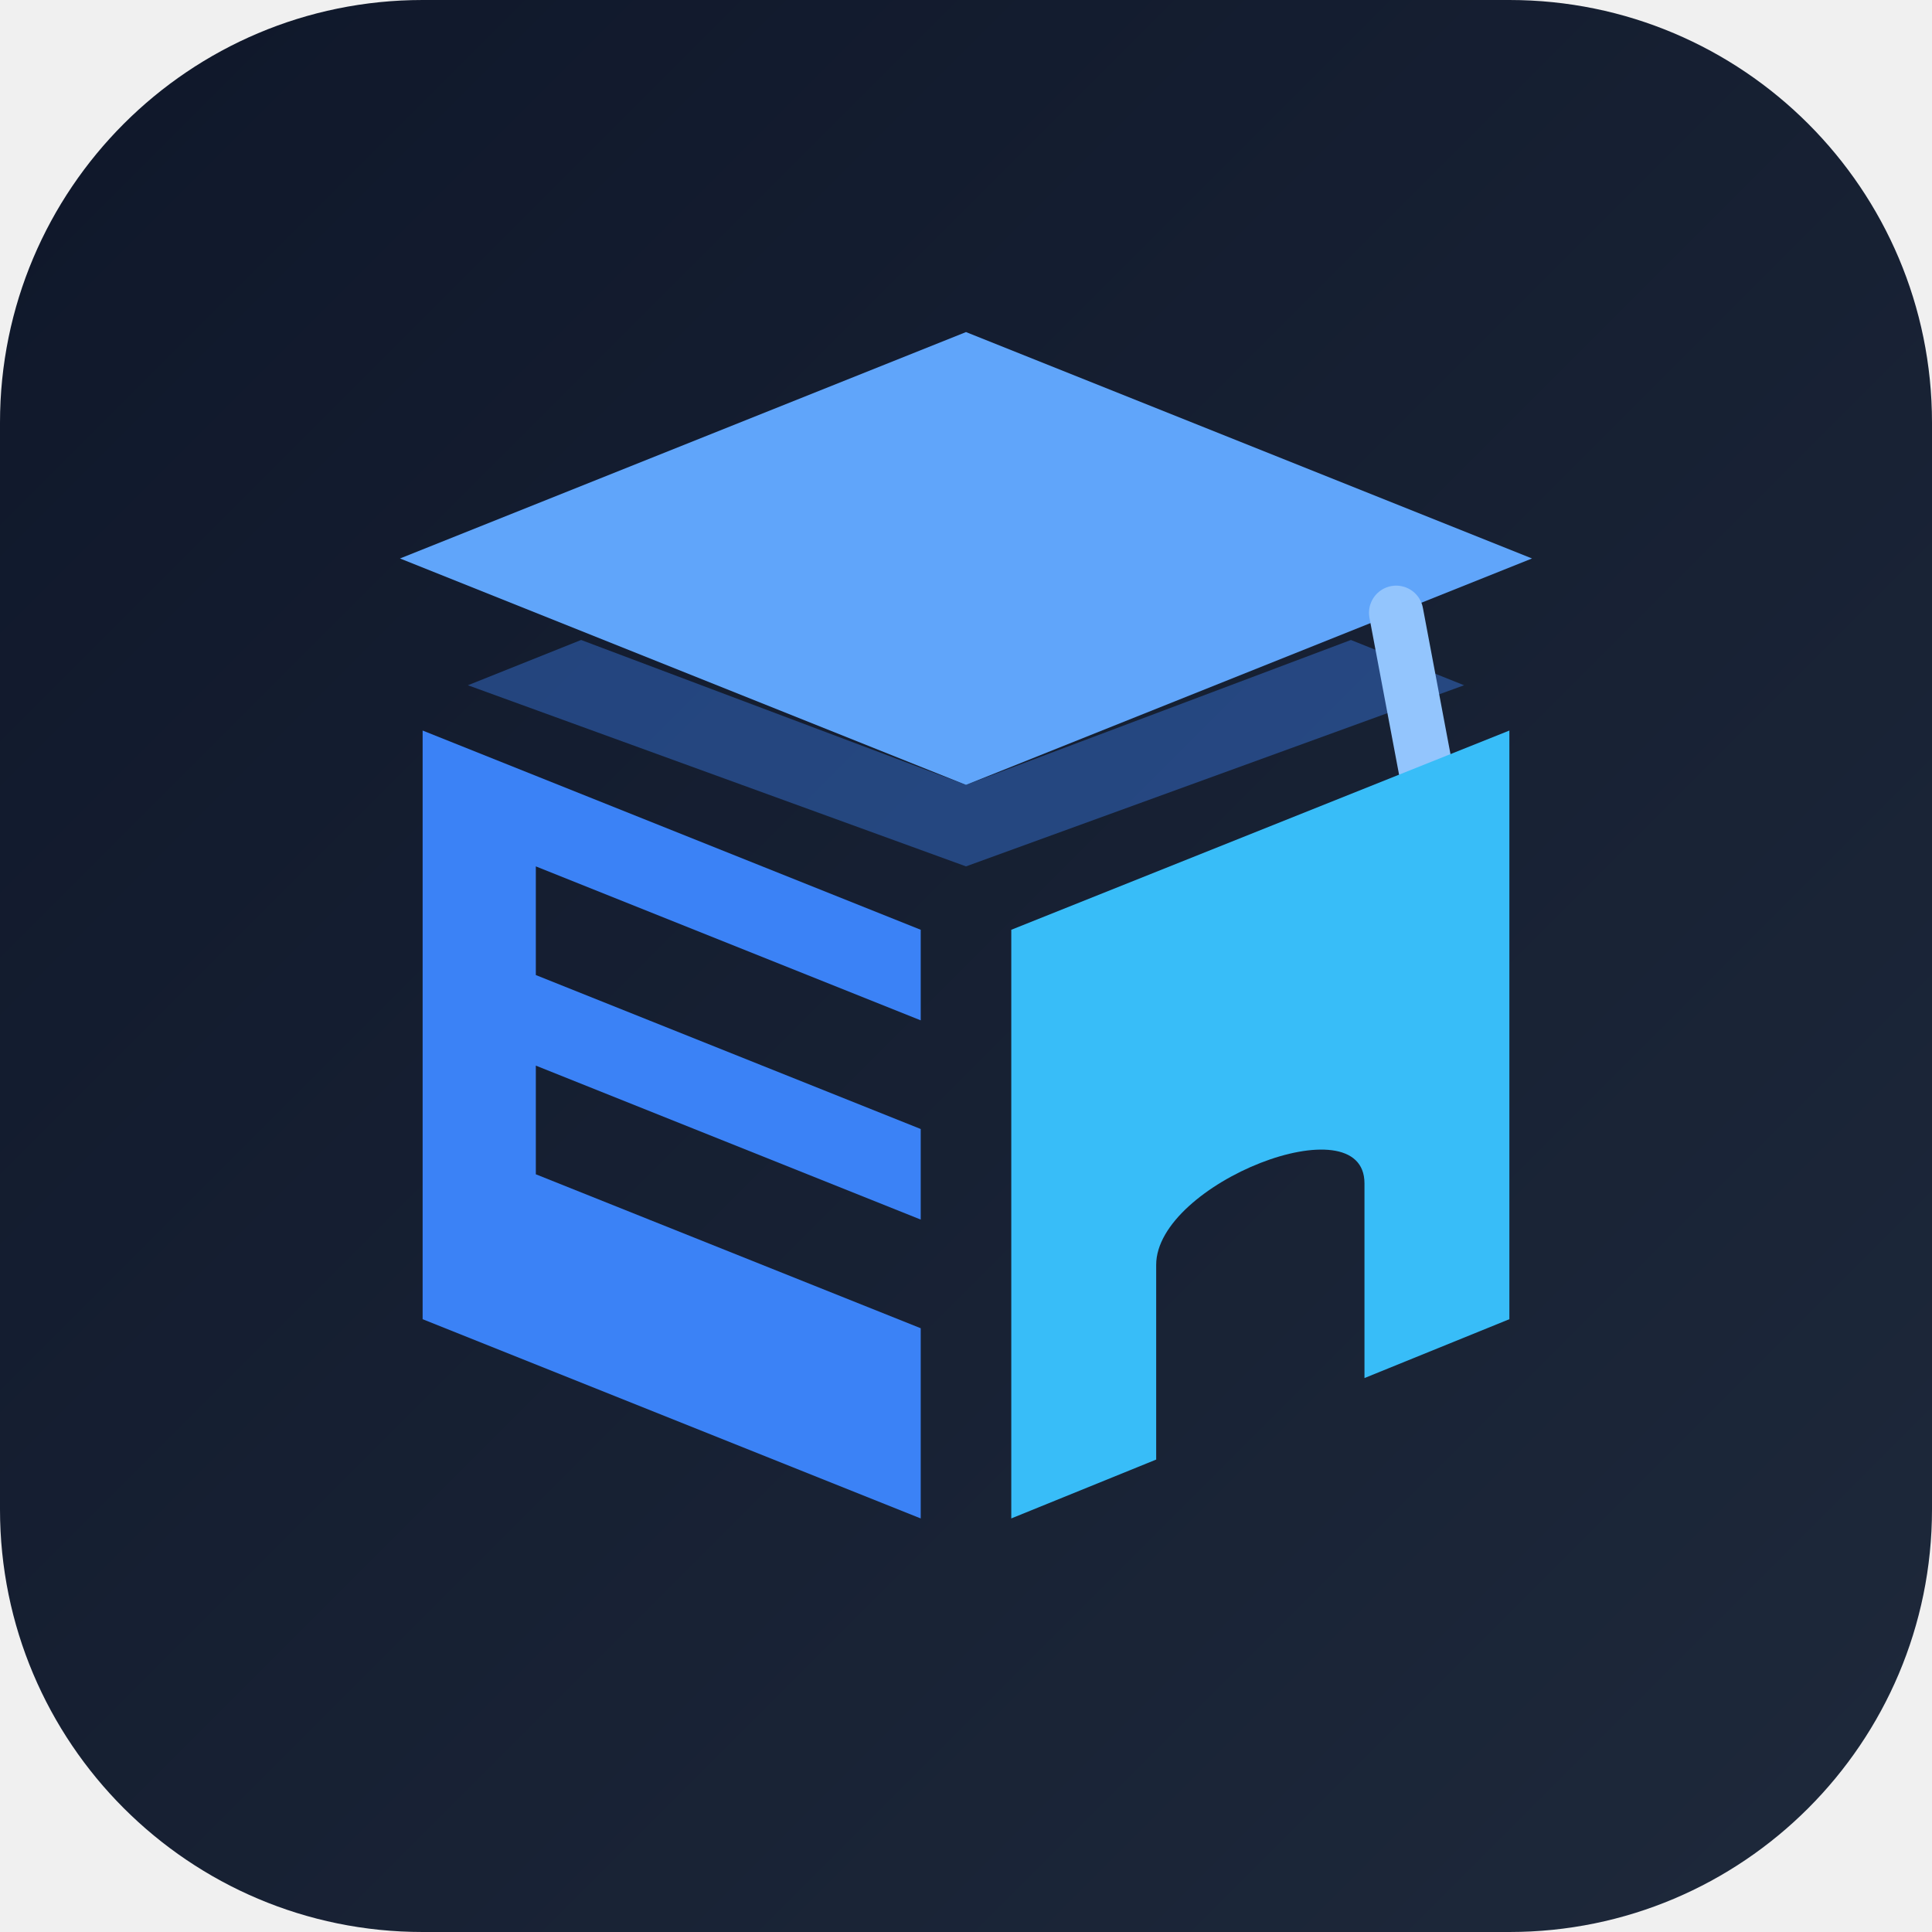
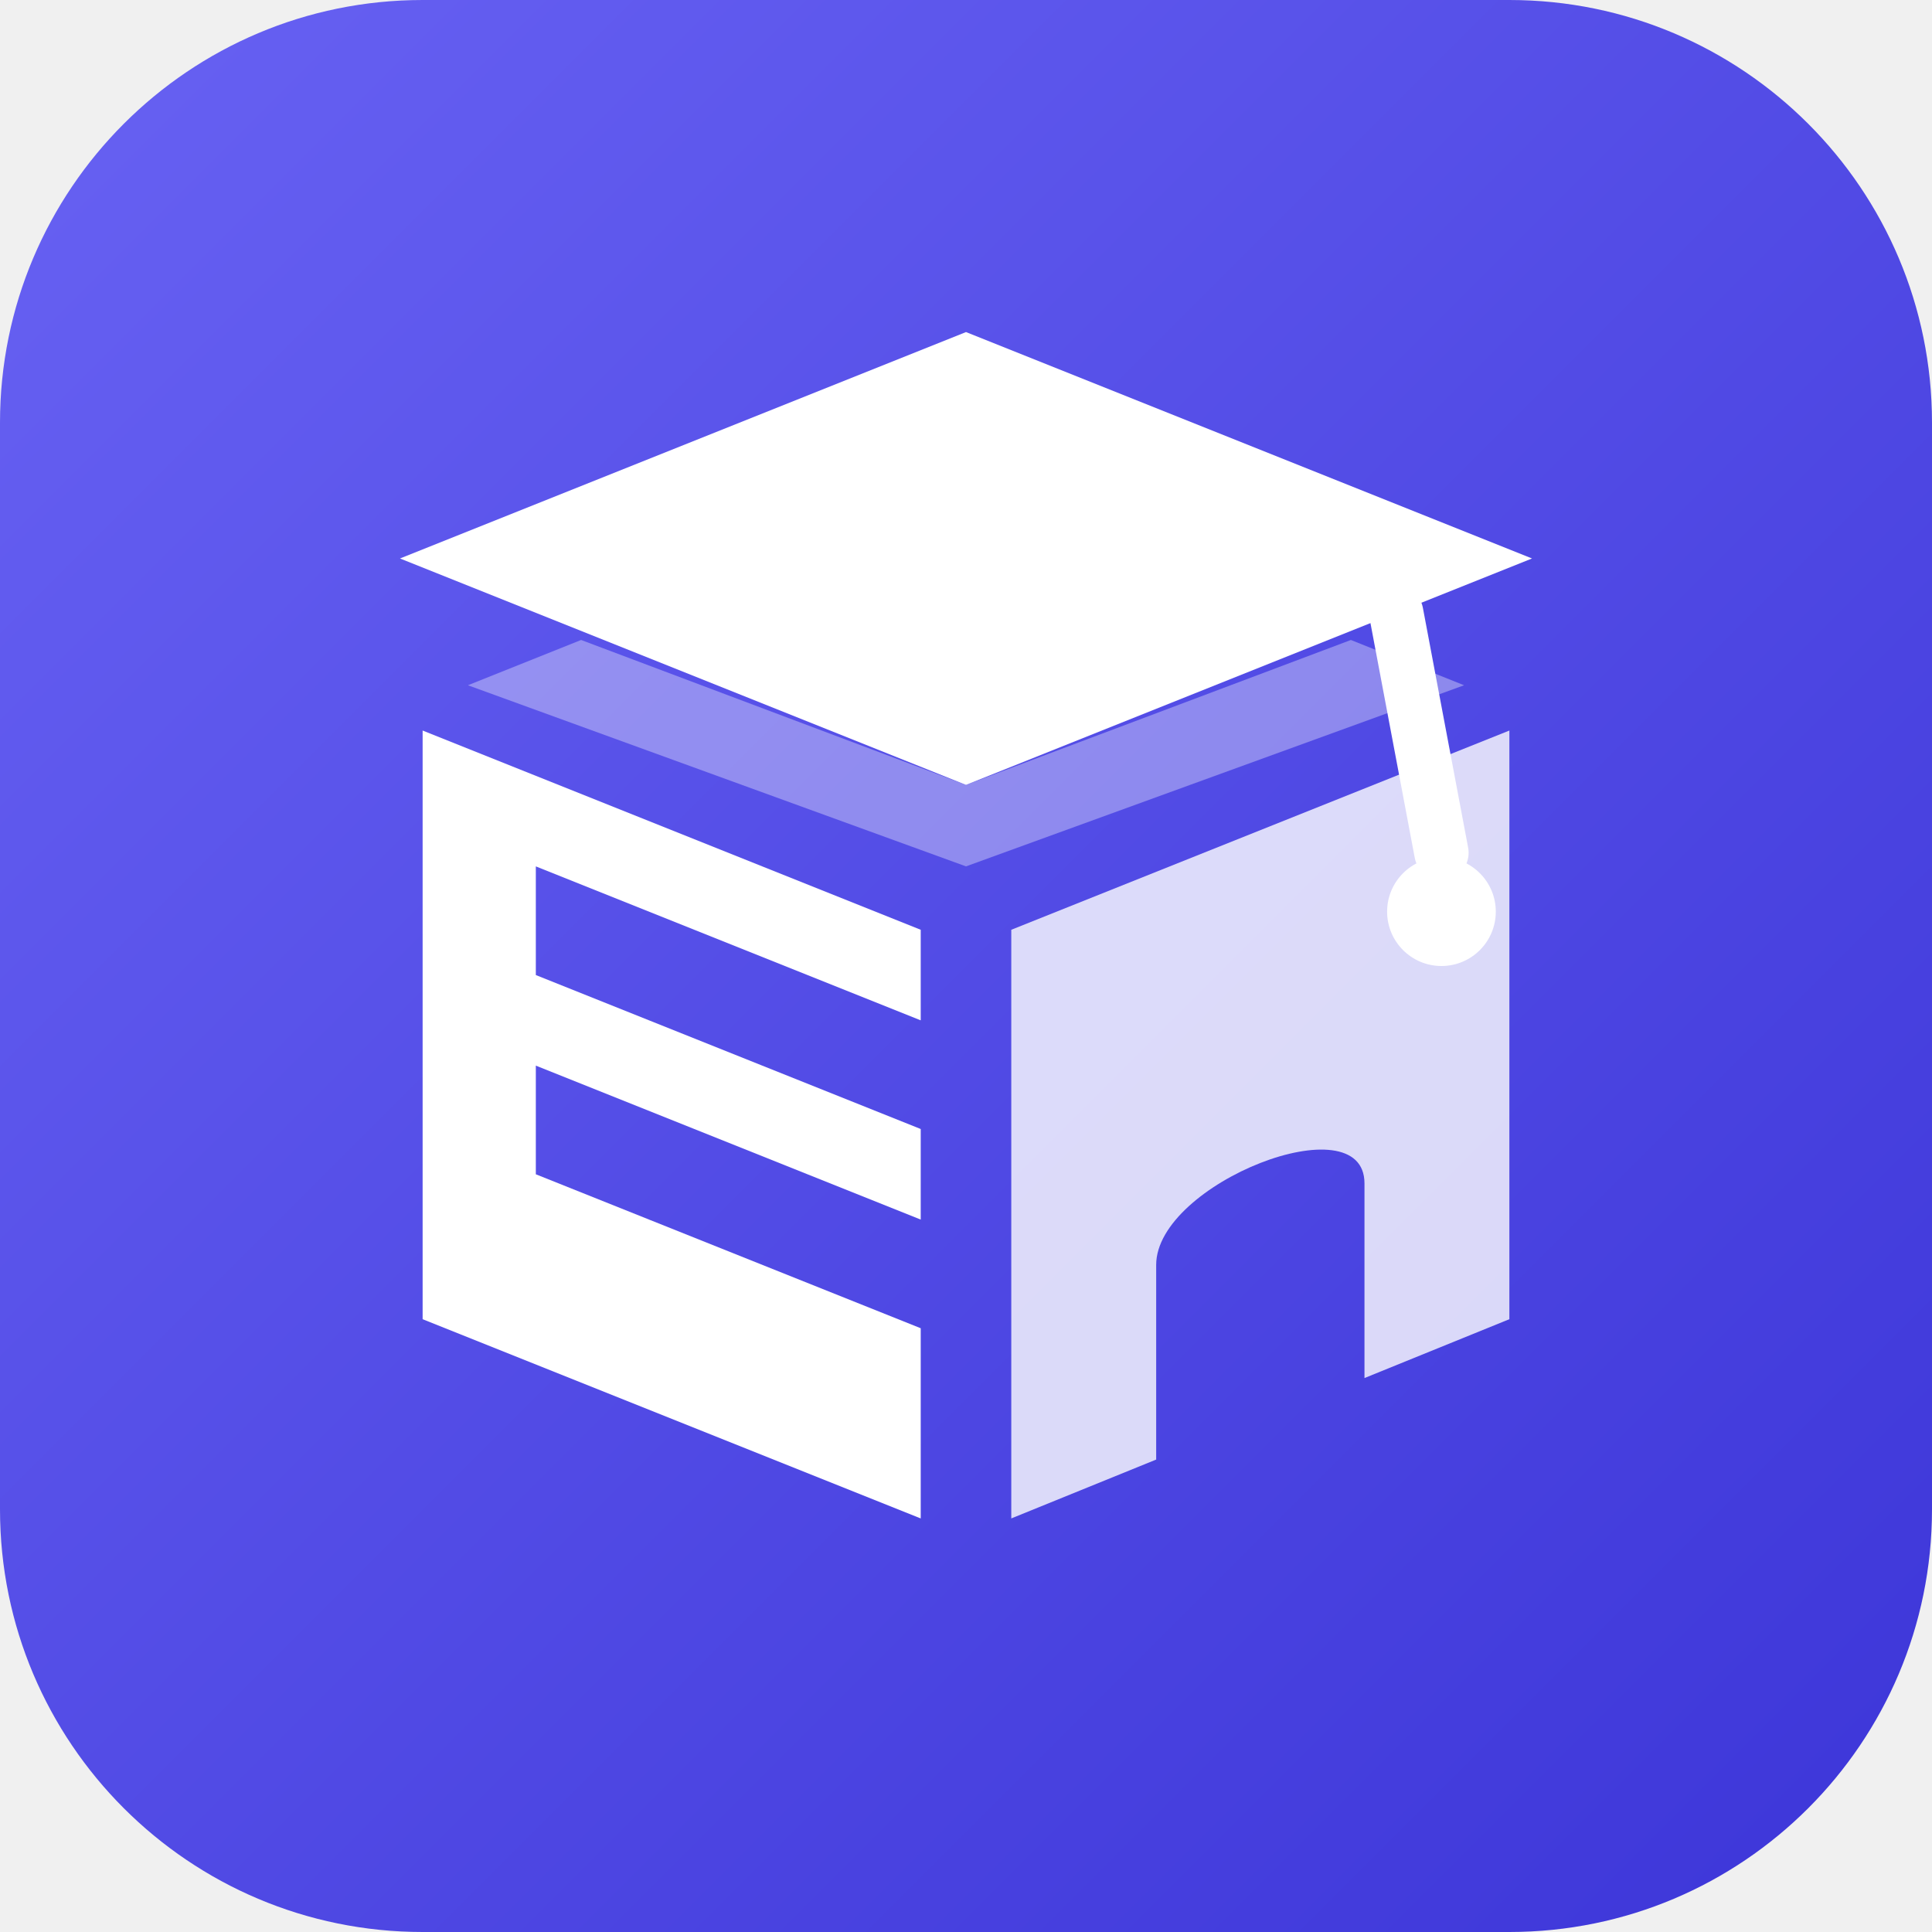
<svg xmlns="http://www.w3.org/2000/svg" viewBox="0 0 512 512" width="512" height="512">
  <defs>
    <linearGradient id="bg" x1="0%" y1="0%" x2="100%" y2="100%">
-       <stop offset="0%" stop-color="#0f172a" />
-       <stop offset="100%" stop-color="#1e293b" />
+       <stop offset="0%" stop-color="#6862F3" />
+       <stop offset="100%" stop-color="#3C35D8" />
    </linearGradient>
  </defs>
  <rect width="512" height="512" rx="112" fill="url(#bg)" />
  <g transform="translate(64, 64) scale(12)">
-     <path d="M 16 2 L 28.5 7 L 16 12 L 3.5 7 Z" fill="#60A5FA" />
-     <path d="M 7.5 8.8 L 16 12 L 24.5 8.8 L 27 9.8 L 16 13.8 L 5 9.8 Z" fill="#3B82F6" opacity="0.4" />
-     <path d="M 25.5 8.2 L 26.5 13.5" stroke="#93C5FD" stroke-width="1.2" stroke-linecap="round" />
-     <circle cx="26.5" cy="14.8" r="1.2" fill="#93C5FD" />
-     <path d="M 4 10.8 L 15 15.2 L 15 17.2 L 6.5 13.8 L 6.5 16.2 L 15 19.6 L 15 21.6 L 6.5 18.2 L 6.5 20.6 L 15 24 L 15 28.2 L 4 23.8 Z" fill="#3B82F6" />
-     <path d="M 17 15.2 L 28 10.8 L 28 23.8 L 24.8 25.1 L 24.8 20.8 C 24.8 19 20.2 20.8 20.2 22.6 L 20.2 26.9 L 17 28.2 Z" fill="#38BDF8" />
+     <path d="M 16 2 L 28.5 7 L 16 12 L 3.5 7 Z" fill="#FFFFFF" />
+     <path d="M 7.5 8.8 L 16 12 L 24.5 8.8 L 27 9.8 L 16 13.8 L 5 9.8 Z" fill="#FFFFFF" opacity="0.35" />
+     <path d="M 25.5 8.2 L 26.5 13.5" stroke="#FFFFFF" stroke-width="1.2" stroke-linecap="round" />
+     <circle cx="26.5" cy="14.8" r="1.2" fill="#FFFFFF" />
+     <path d="M 4 10.8 L 15 15.2 L 15 17.2 L 6.5 13.8 L 6.5 16.2 L 15 19.6 L 15 21.6 L 6.5 18.2 L 6.5 20.6 L 15 24 L 15 28.2 L 4 23.8 Z" fill="#FFFFFF" />
+     <path d="M 17 15.2 L 28 10.8 L 28 23.8 L 24.8 25.1 L 24.8 20.8 C 24.8 19 20.2 20.8 20.2 22.6 L 20.2 26.9 L 17 28.2 Z" fill="#FFFFFF" fill-opacity="0.8" />
  </g>
</svg>
